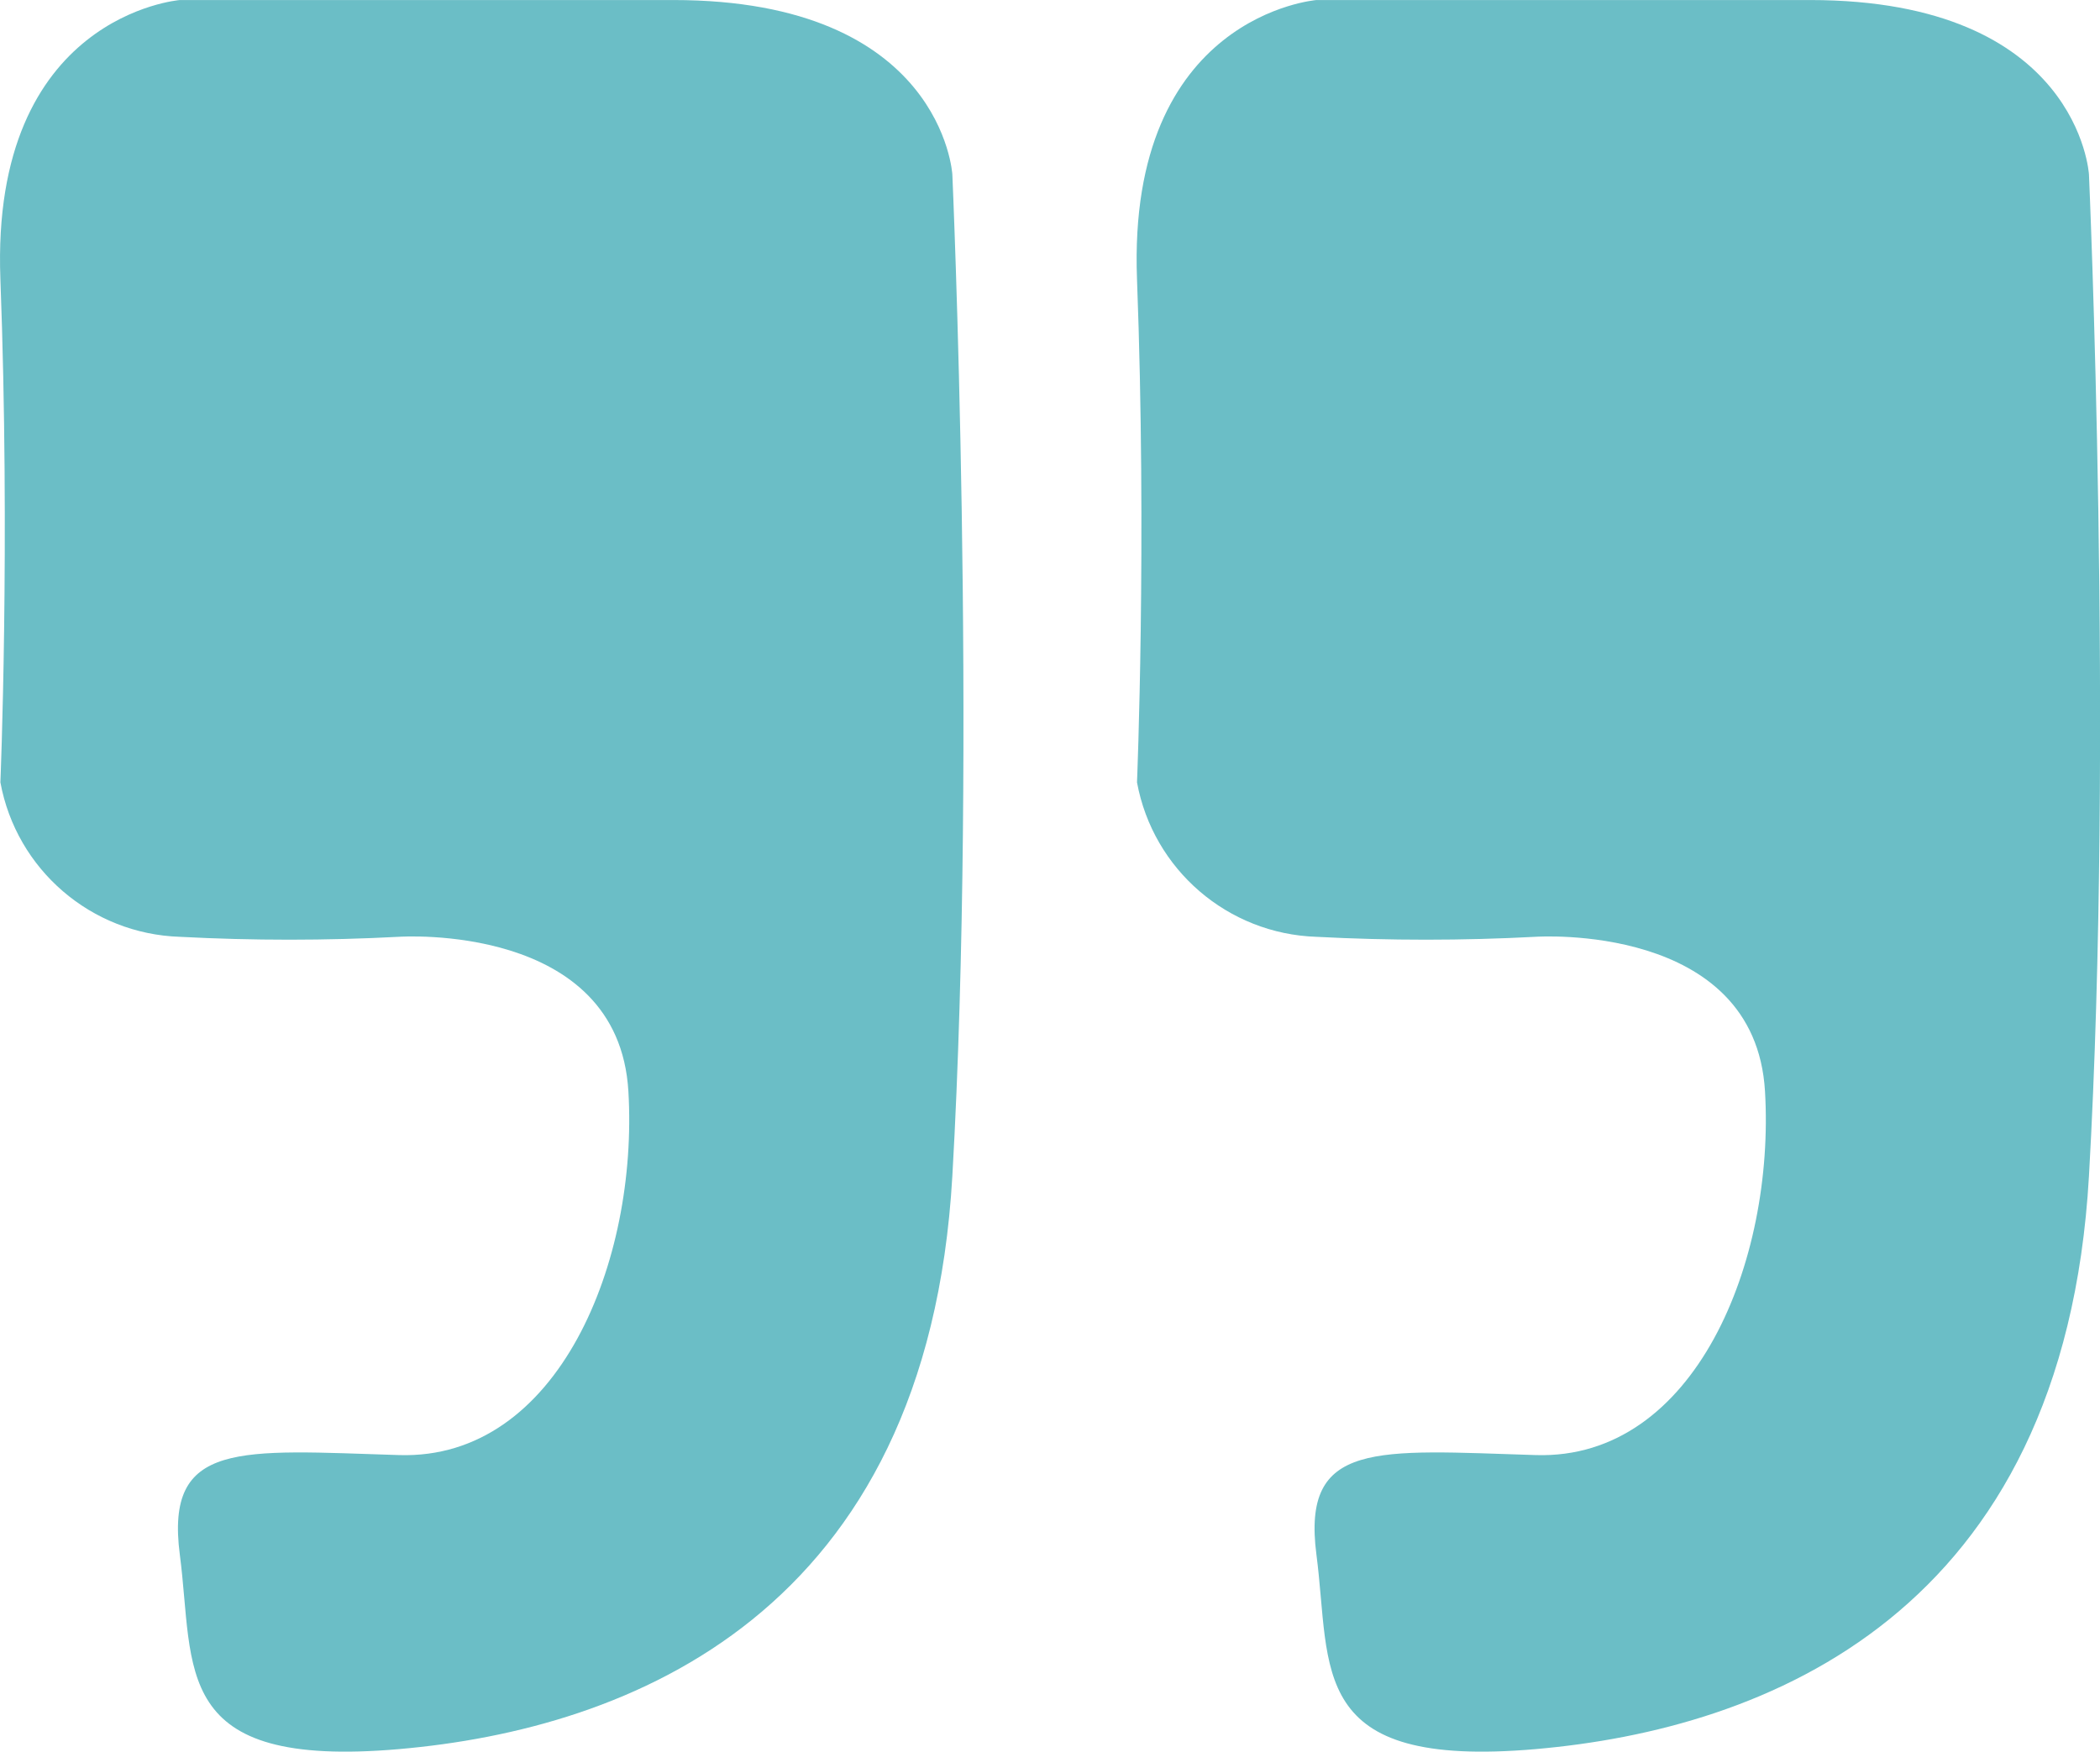
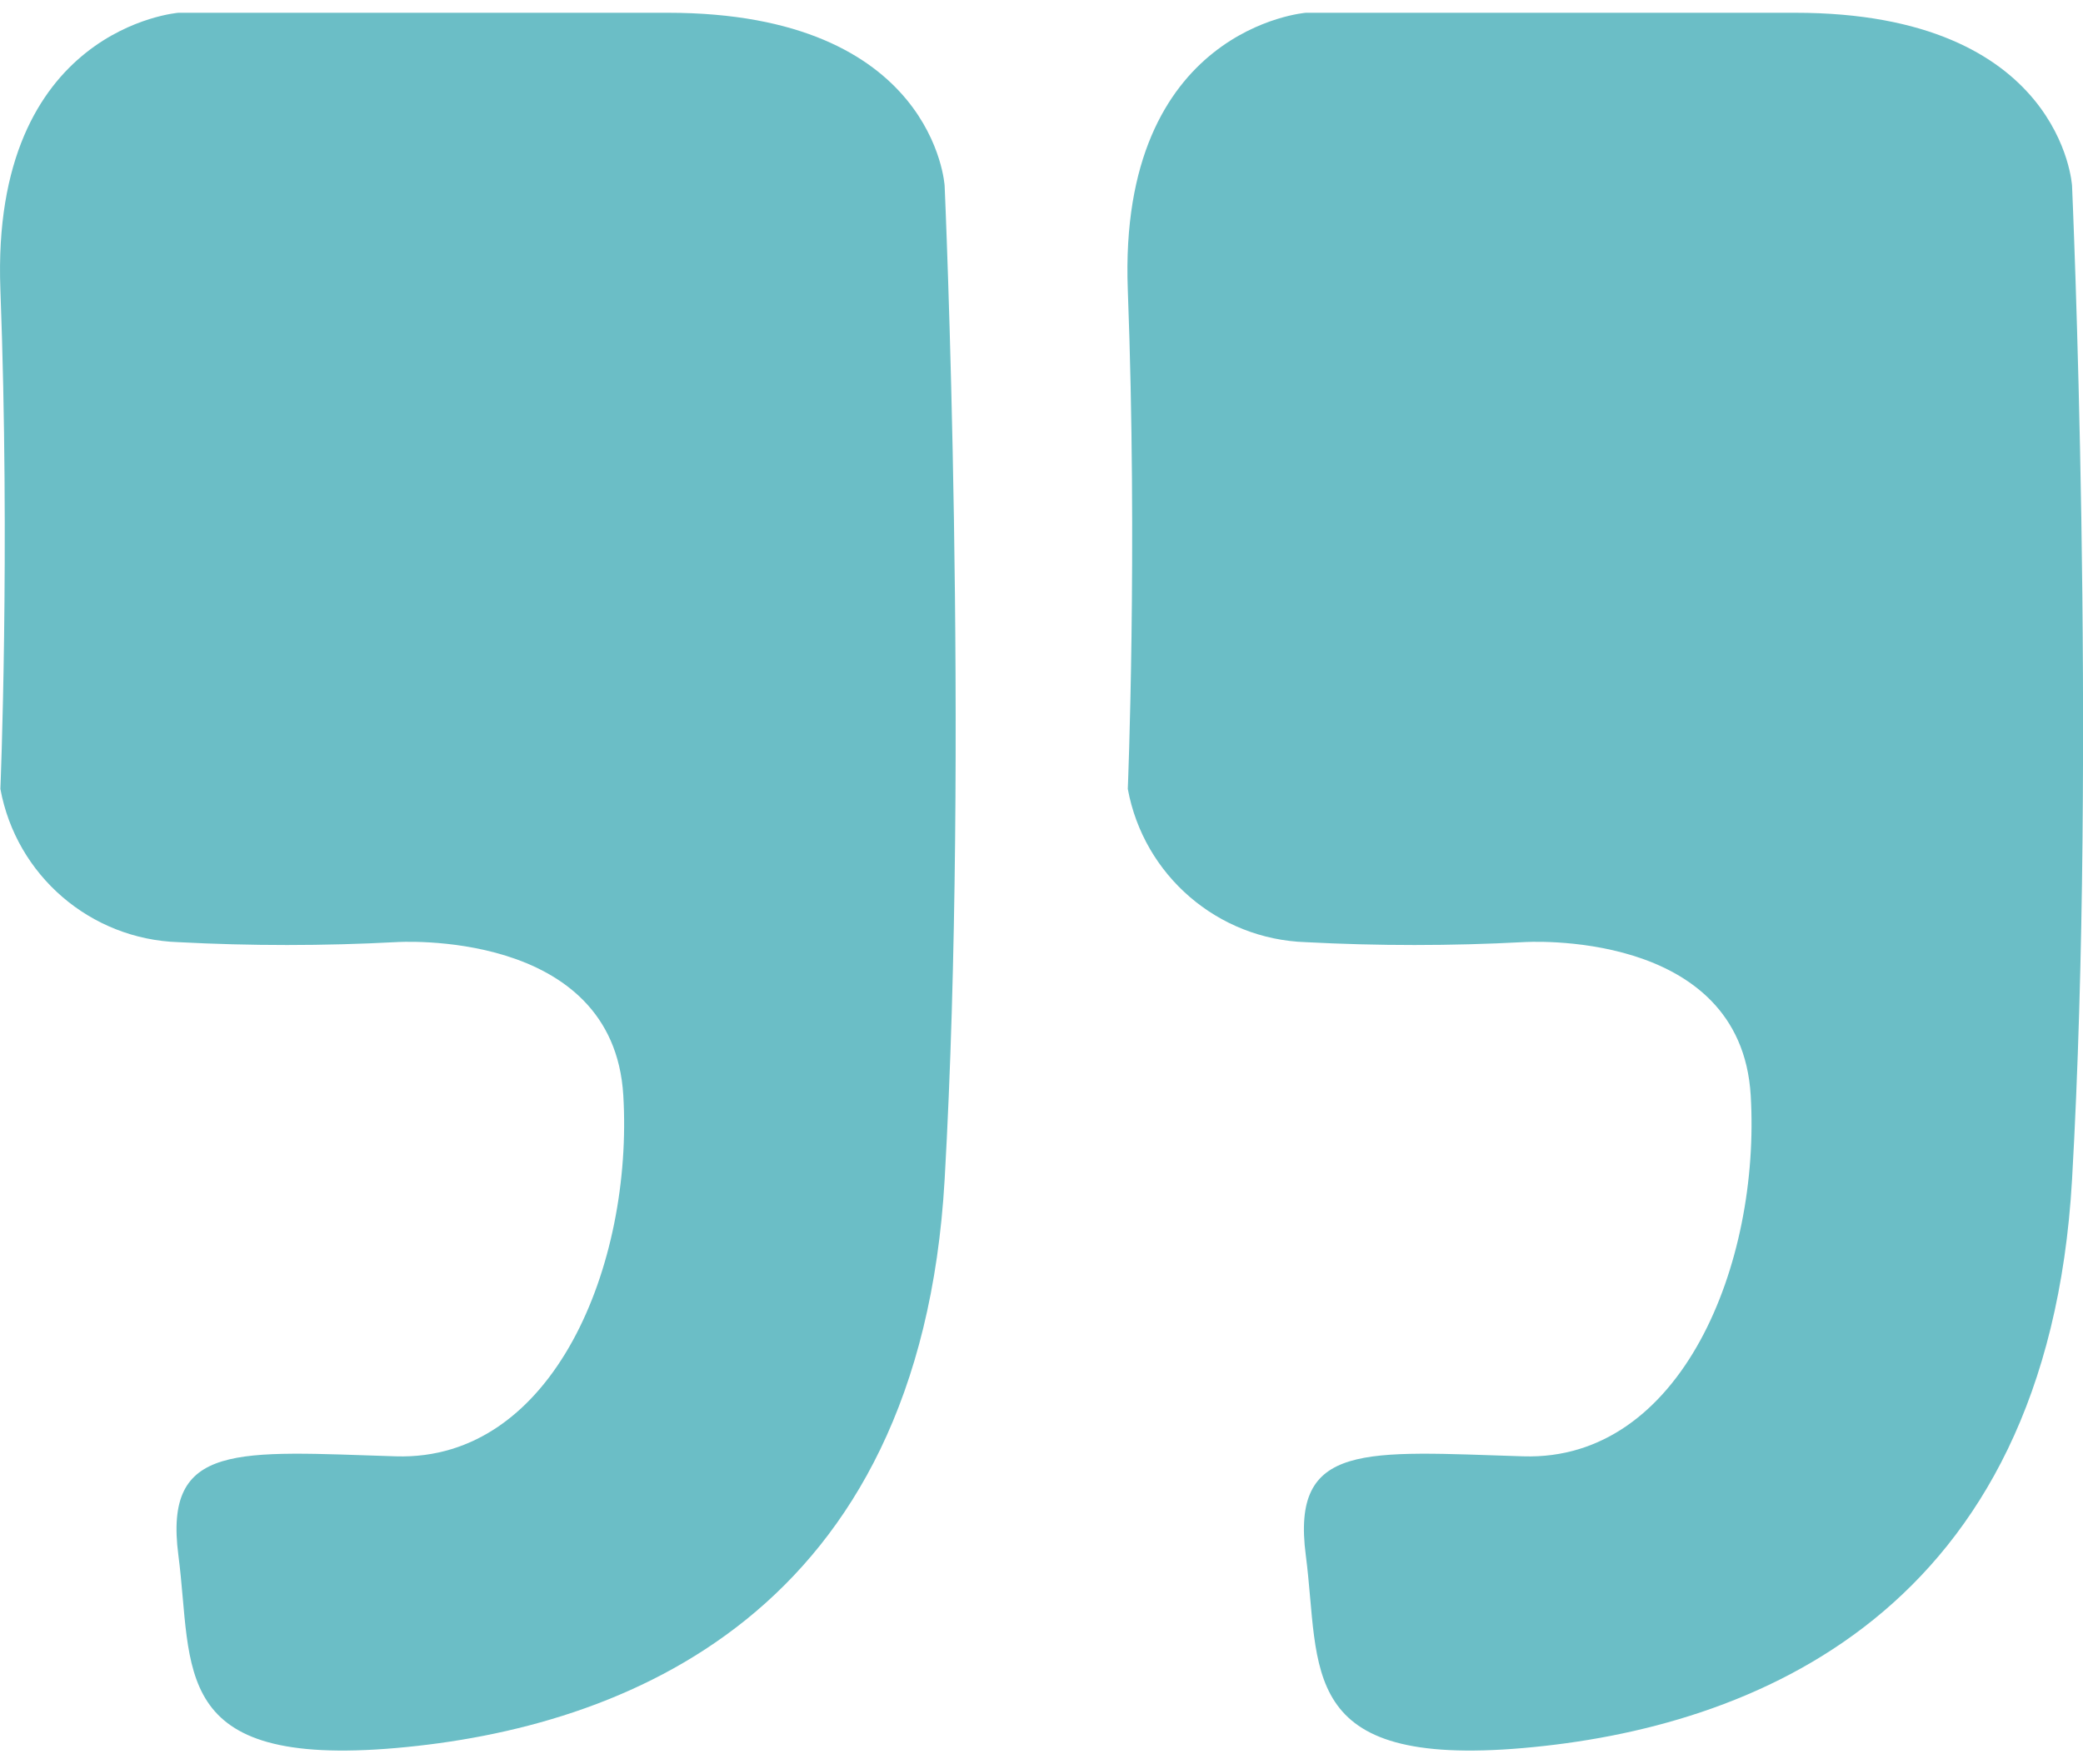
- <svg xmlns="http://www.w3.org/2000/svg" width="57.252" height="47.76" viewBox="0 0 57.252 47.76">
+ <svg xmlns="http://www.w3.org/2000/svg" width="29.252" height="24.76" viewBox="0 0 57.252 47.76">
  <defs>
    <style>.a{fill:#6bbec6;}</style>
  </defs>
  <g transform="translate(1073.716 2653.806) rotate(180)">
    <path class="a" d="M-14015.153-7519.737s-5.977.407-6.25-4.213,1.9-10.054,6.25-9.919,6.387.407,5.979-2.717.271-5.844-5.979-5.3-14.4,3.668-15.082,15.625,0,27.31,0,27.31.271,4.756,7.609,4.756h13.451s5.164-.407,4.893-7.609,0-13.722,0-13.722a5.146,5.146,0,0,0-4.893-4.212A56.8,56.8,0,0,0-14015.153-7519.737Z" transform="translate(15047 10148)" />
    <path class="a" d="M-14015.153-7519.737s-5.977.407-6.25-4.213,1.9-10.054,6.25-9.919,6.387.407,5.979-2.717.271-5.844-5.979-5.3-14.4,3.668-15.082,15.625,0,27.31,0,27.31.271,4.756,7.609,4.756h13.451s5.164-.407,4.893-7.609,0-13.722,0-13.722a5.146,5.146,0,0,0-4.893-4.212A56.8,56.8,0,0,0-14015.153-7519.737Z" transform="translate(15077.987 10148)" />
  </g>
</svg>
